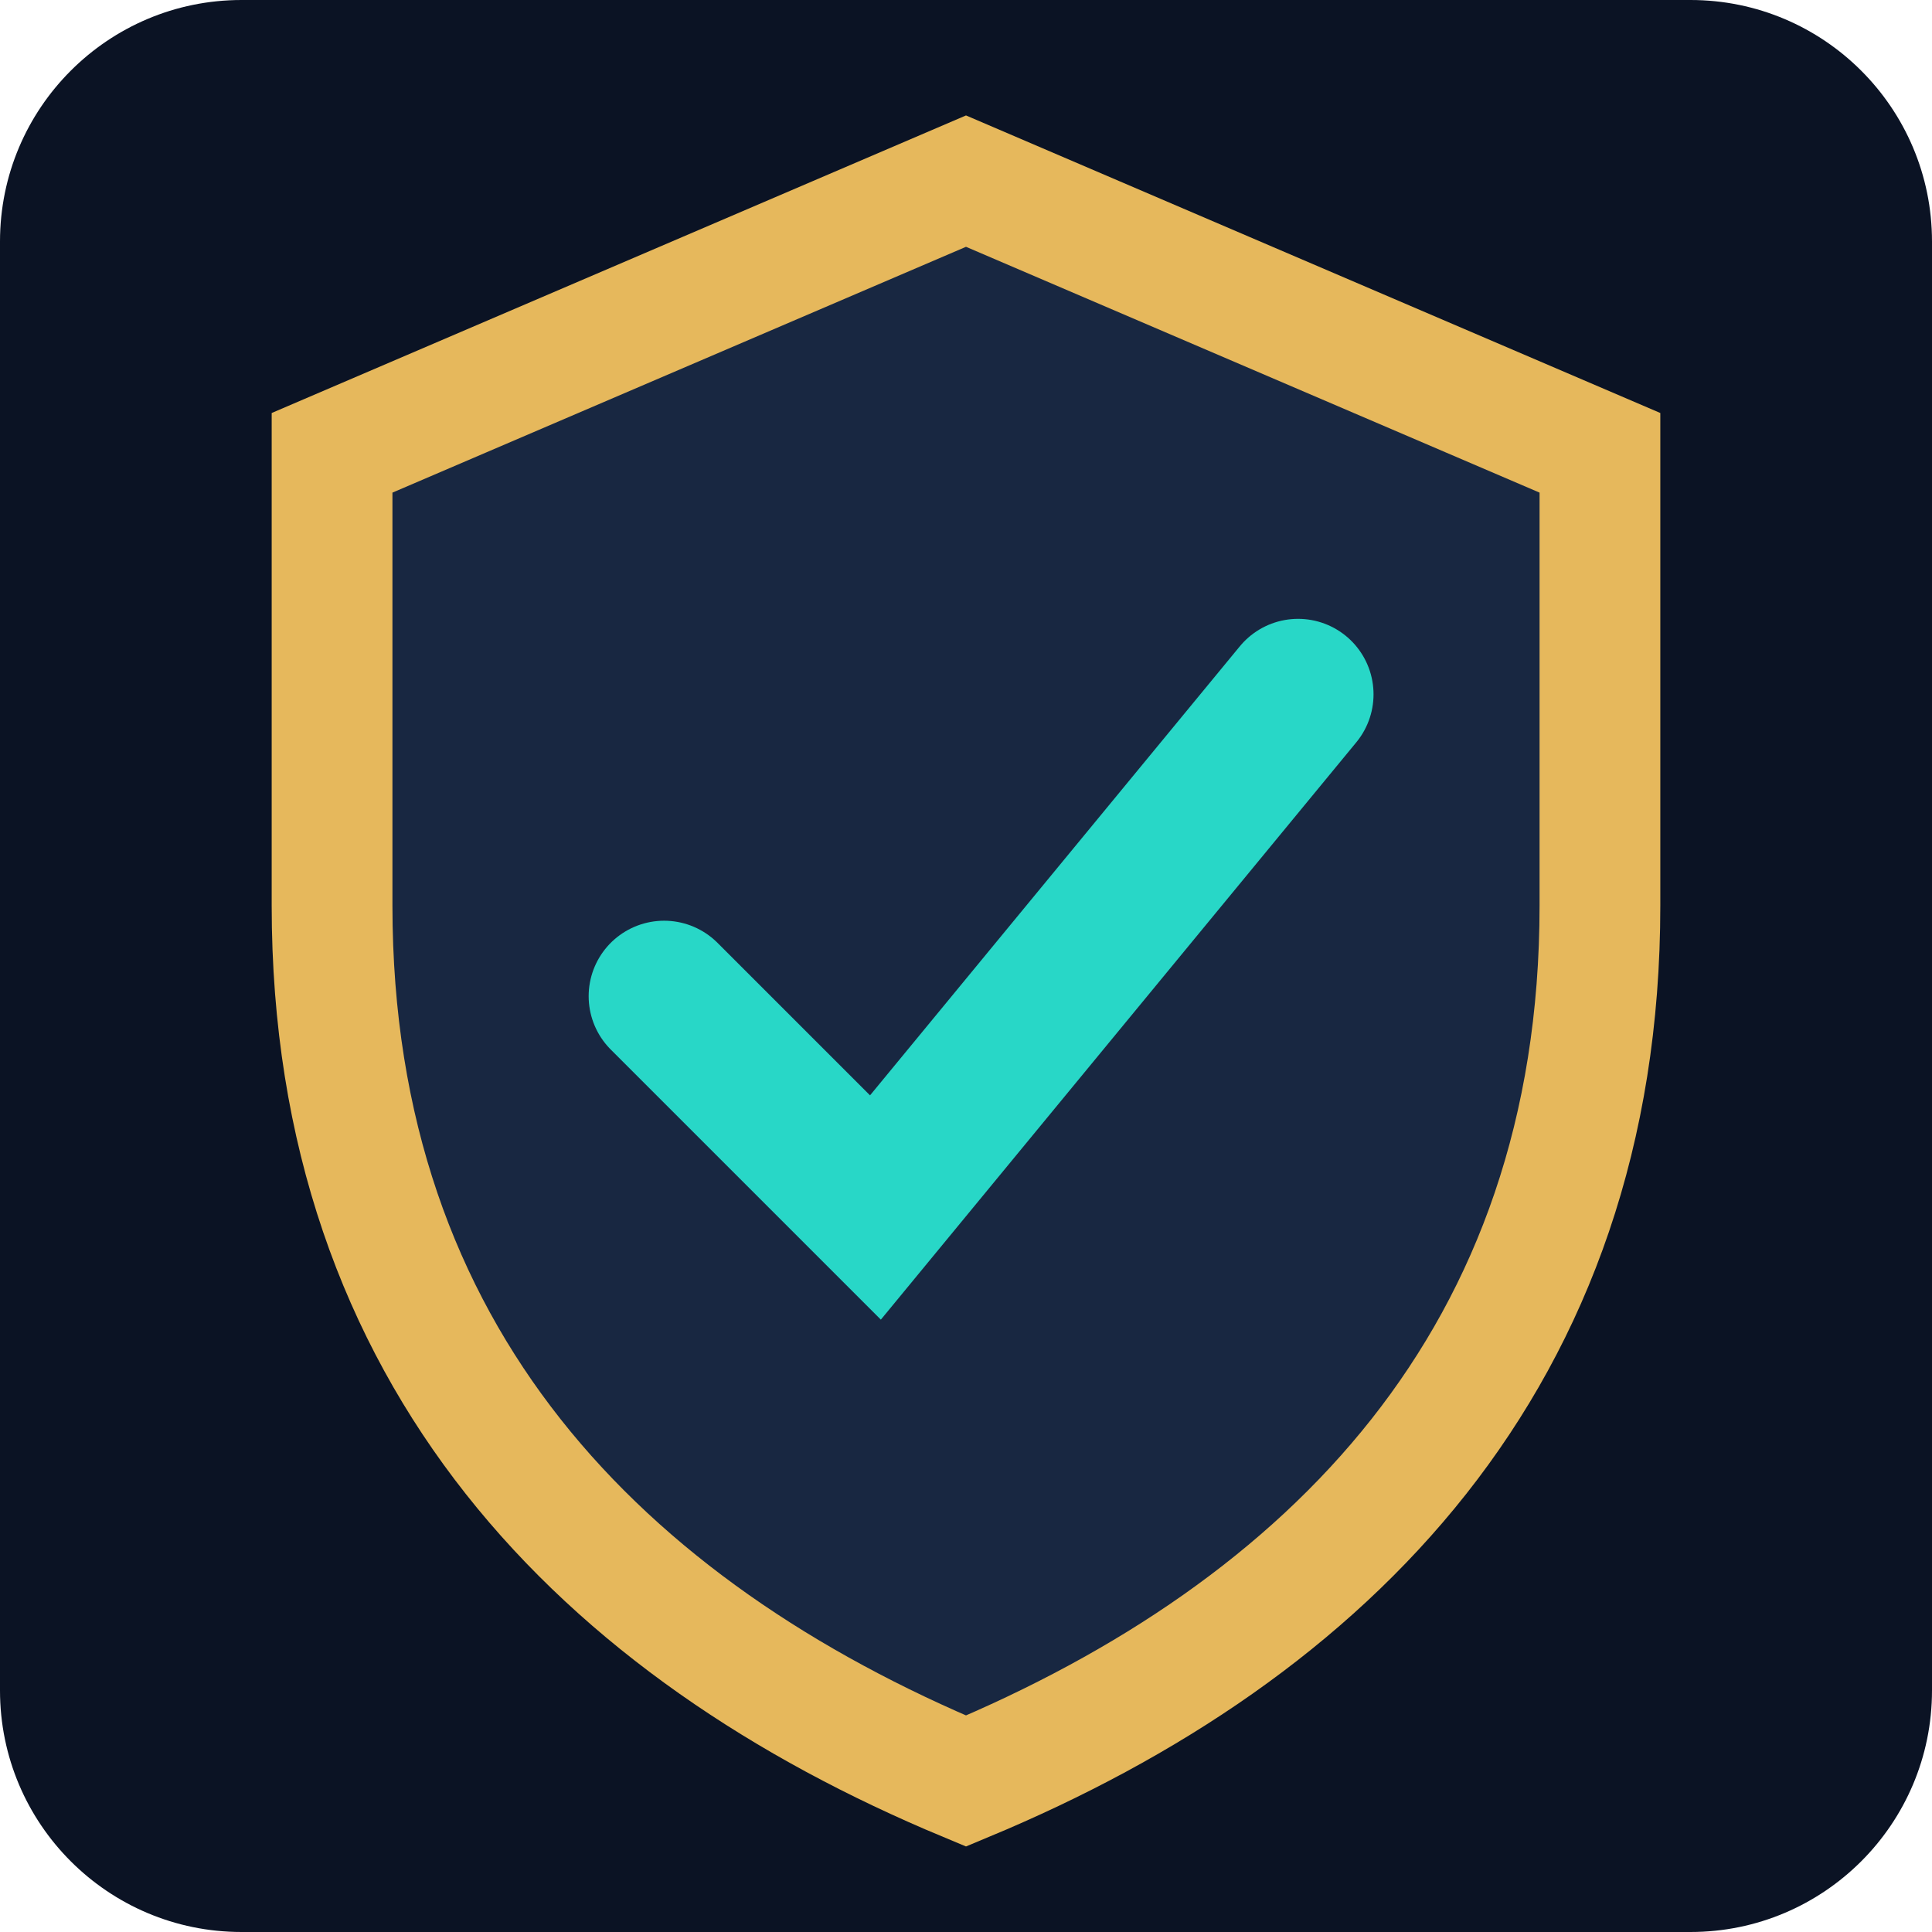
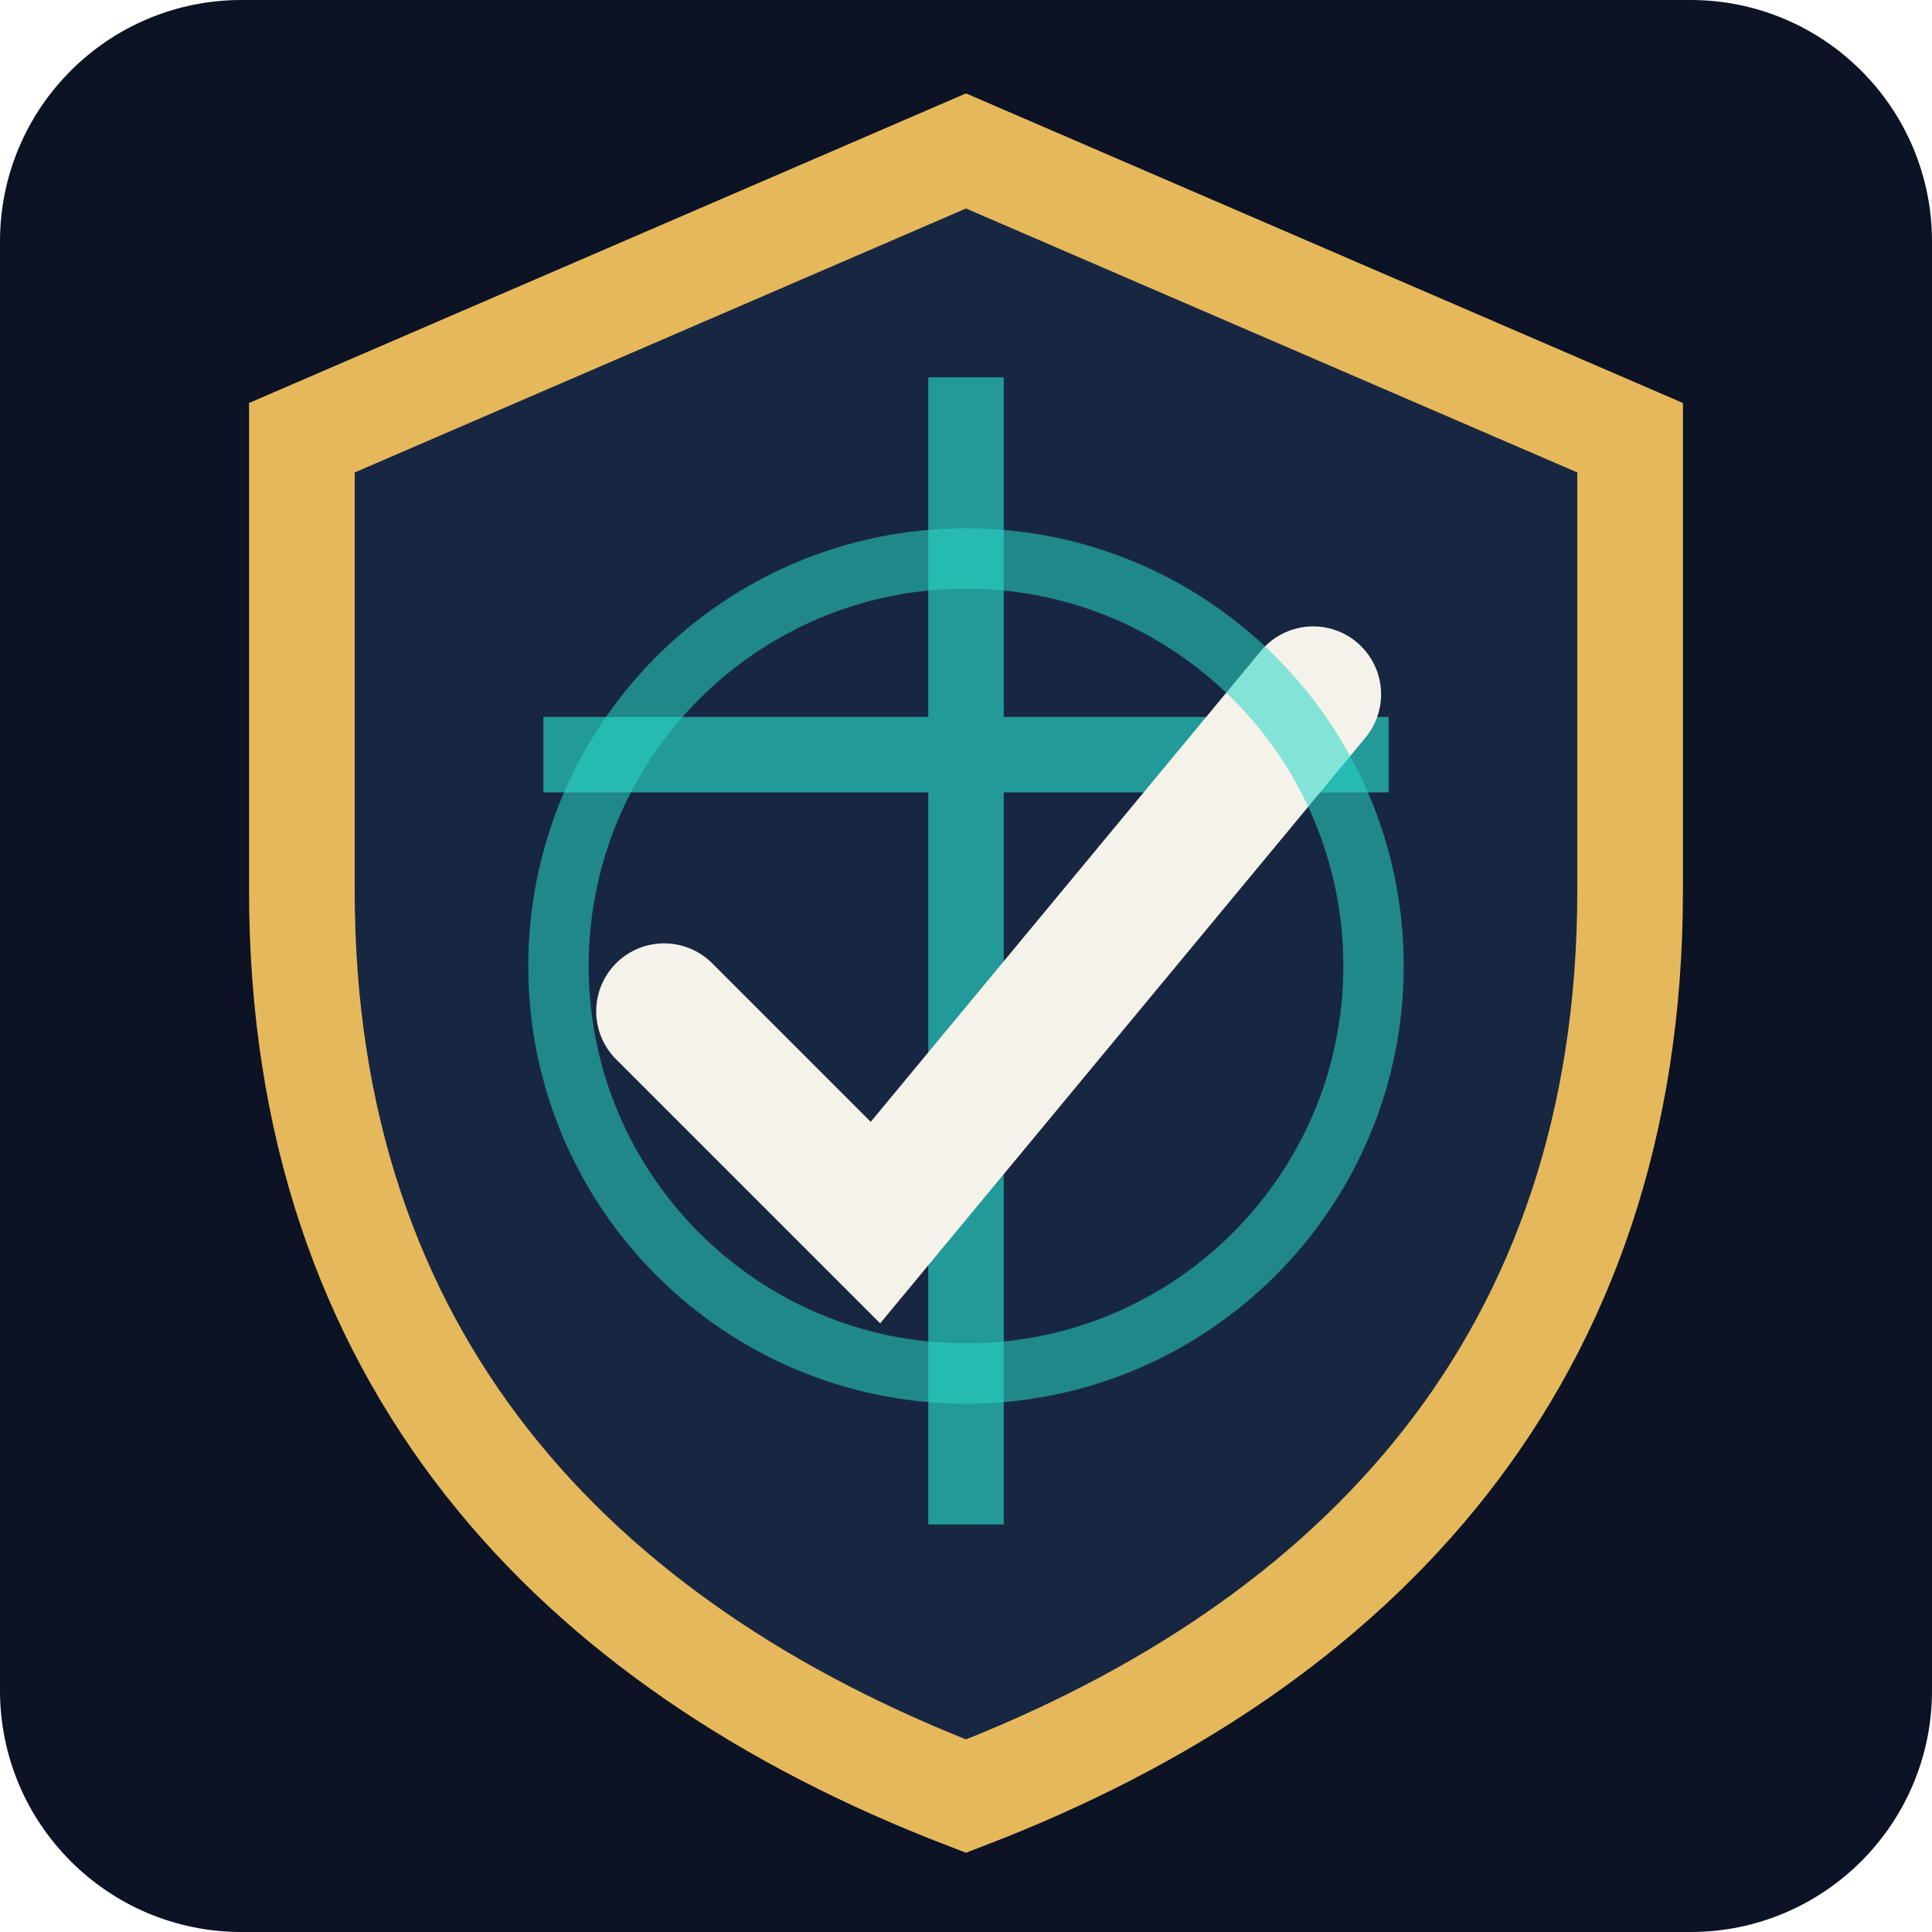
<svg xmlns="http://www.w3.org/2000/svg" width="128" height="128" viewBox="0 0 128 128">
  <rect width="128" height="128" rx="16" fill="#0B1324" />
-   <path d="M64 12l42 18v30c0 30-18 48-42 58-24-10-42-28-42-58V30z" fill="#182741" stroke="#E6B85C" stroke-width="8" />
-   <path d="M44 66l14 14 28-34" stroke="#28D7C7" stroke-width="10" fill="none" stroke-linecap="round" />
+   <path d="M64 10l44 19v30c0 31-18 50-44 60-26-10-44-29-44-60V29z" fill="#182741" stroke="#E6B85C" stroke-width="7" />
+   <path d="M64 25v76M36 50h56" stroke="#28D7C7" stroke-width="5" opacity=".65" />
+   <path d="M44 67l14 14 29-35" stroke="#F5F2EA" stroke-width="9" fill="none" stroke-linecap="round" />
+   <circle cx="64" cy="64" r="27" fill="none" stroke="#28D7C7" stroke-width="4" opacity=".55" />
</svg>
